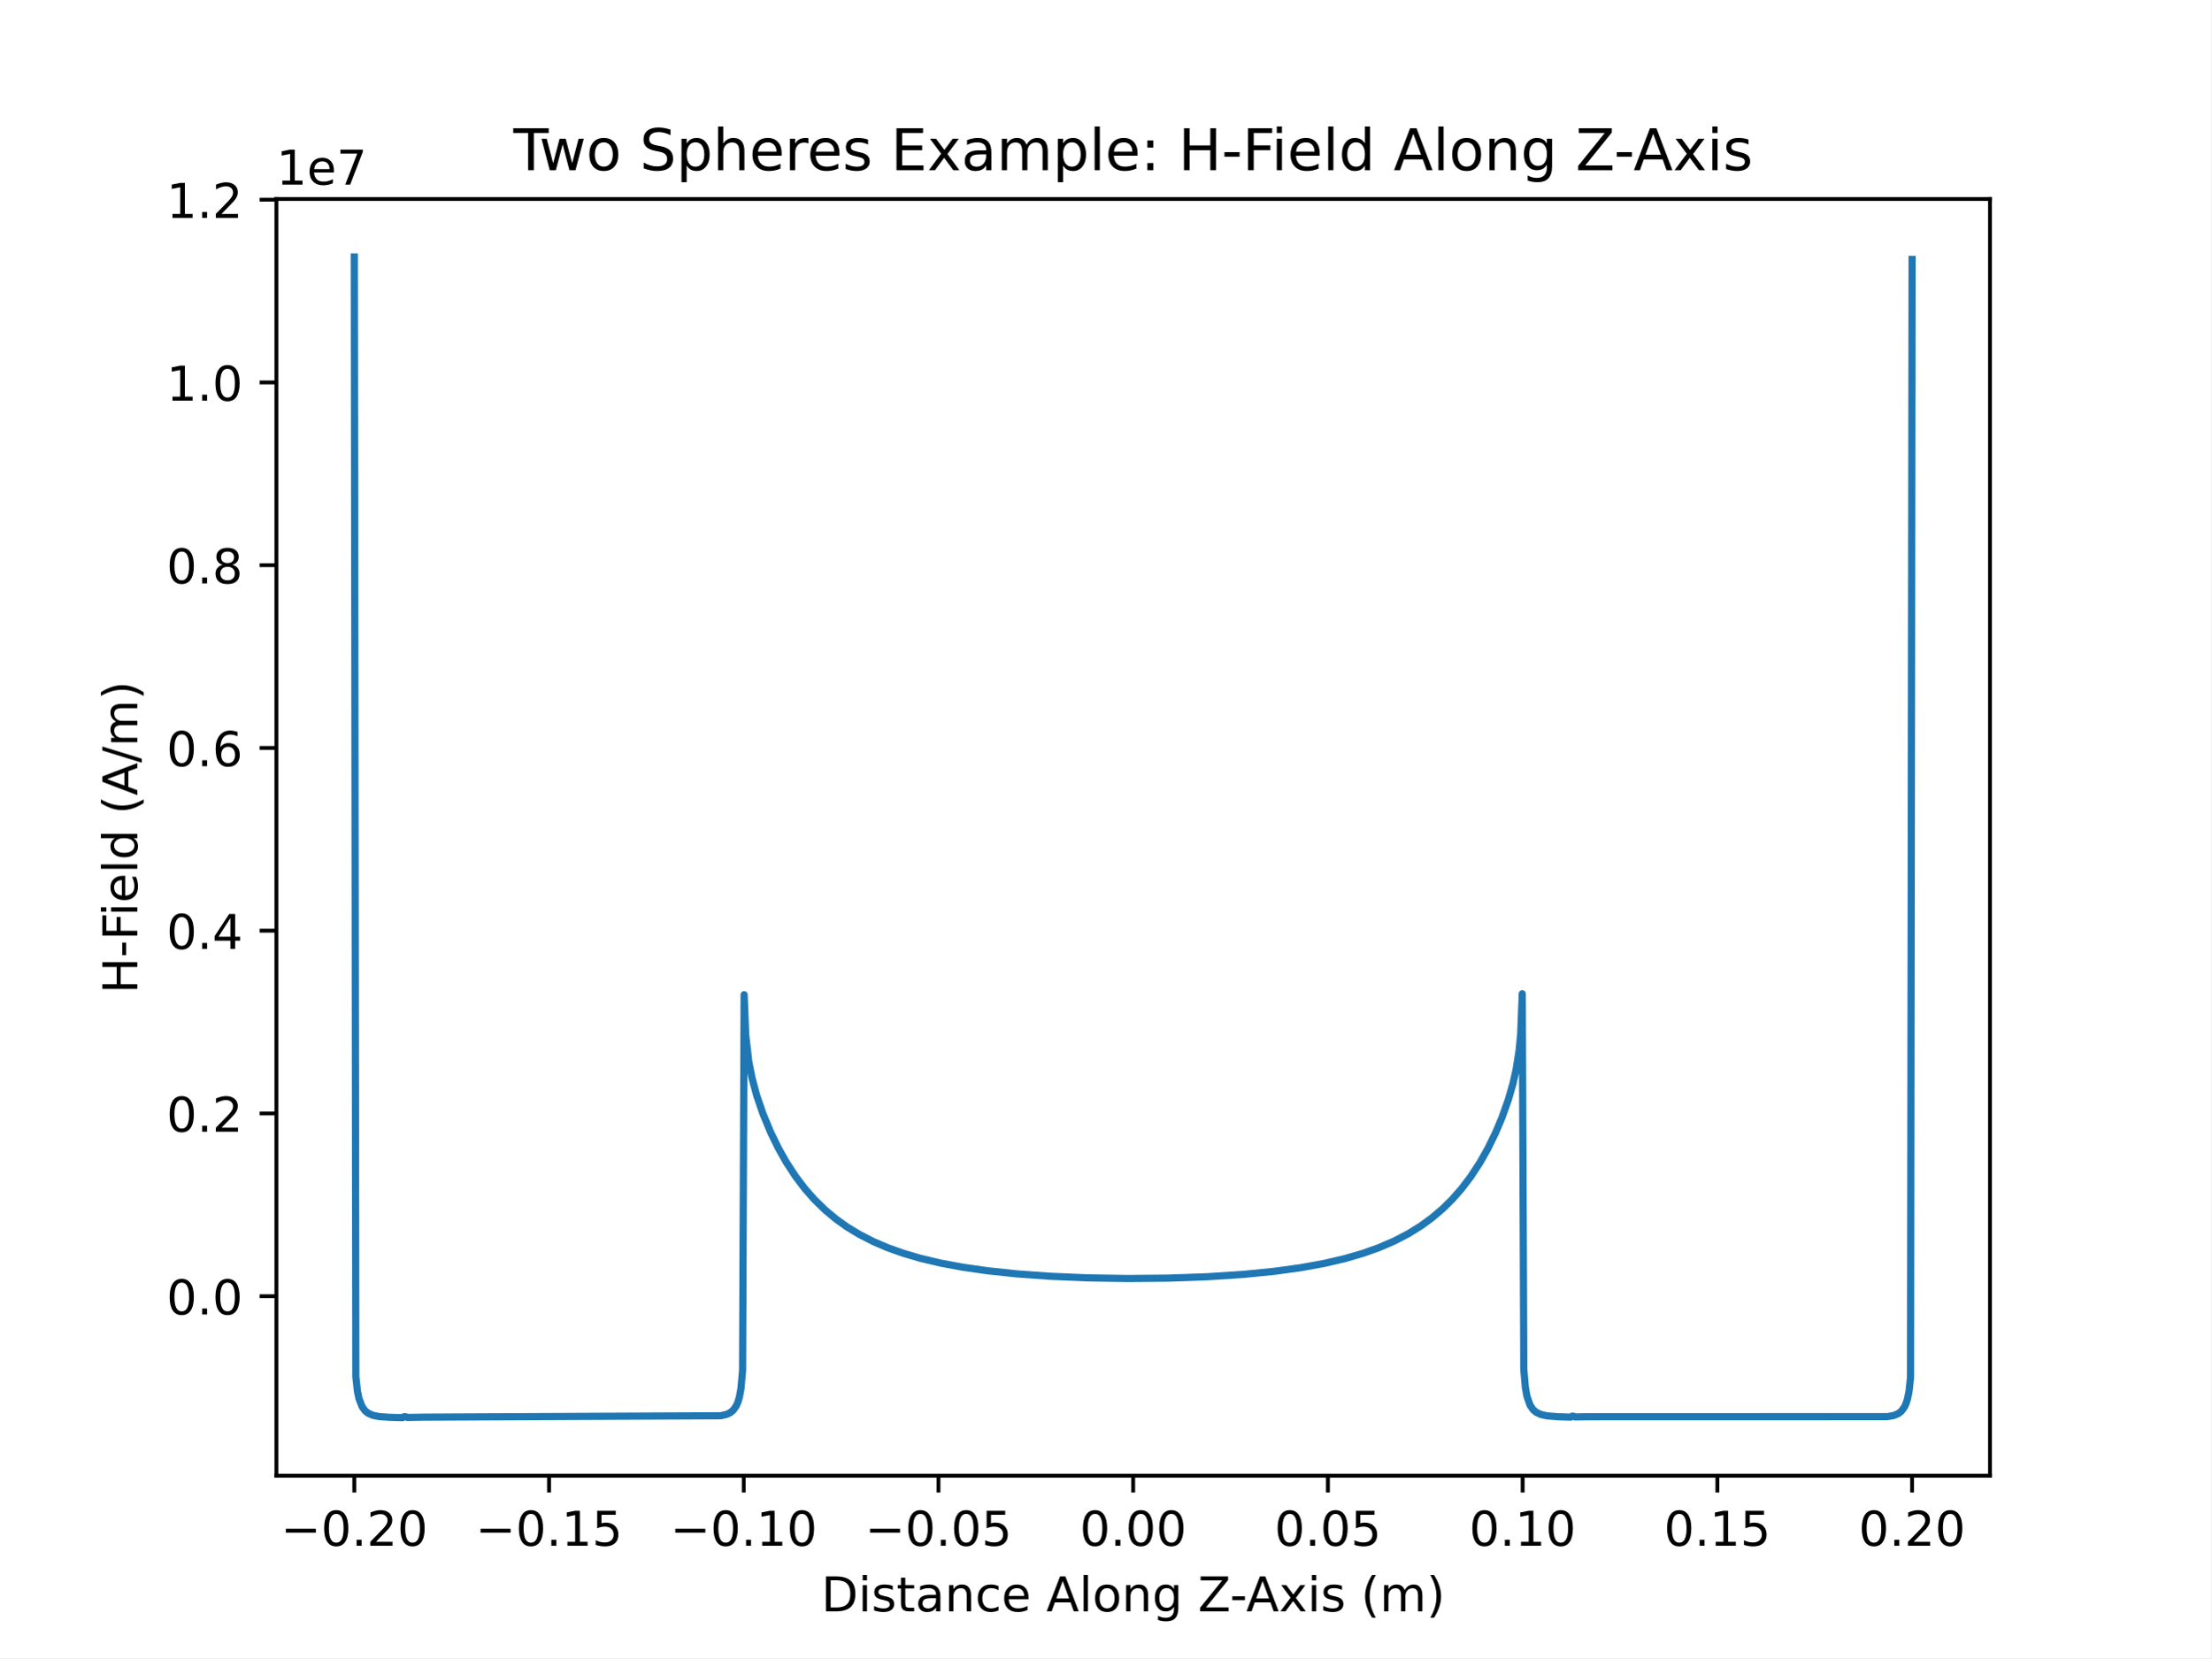
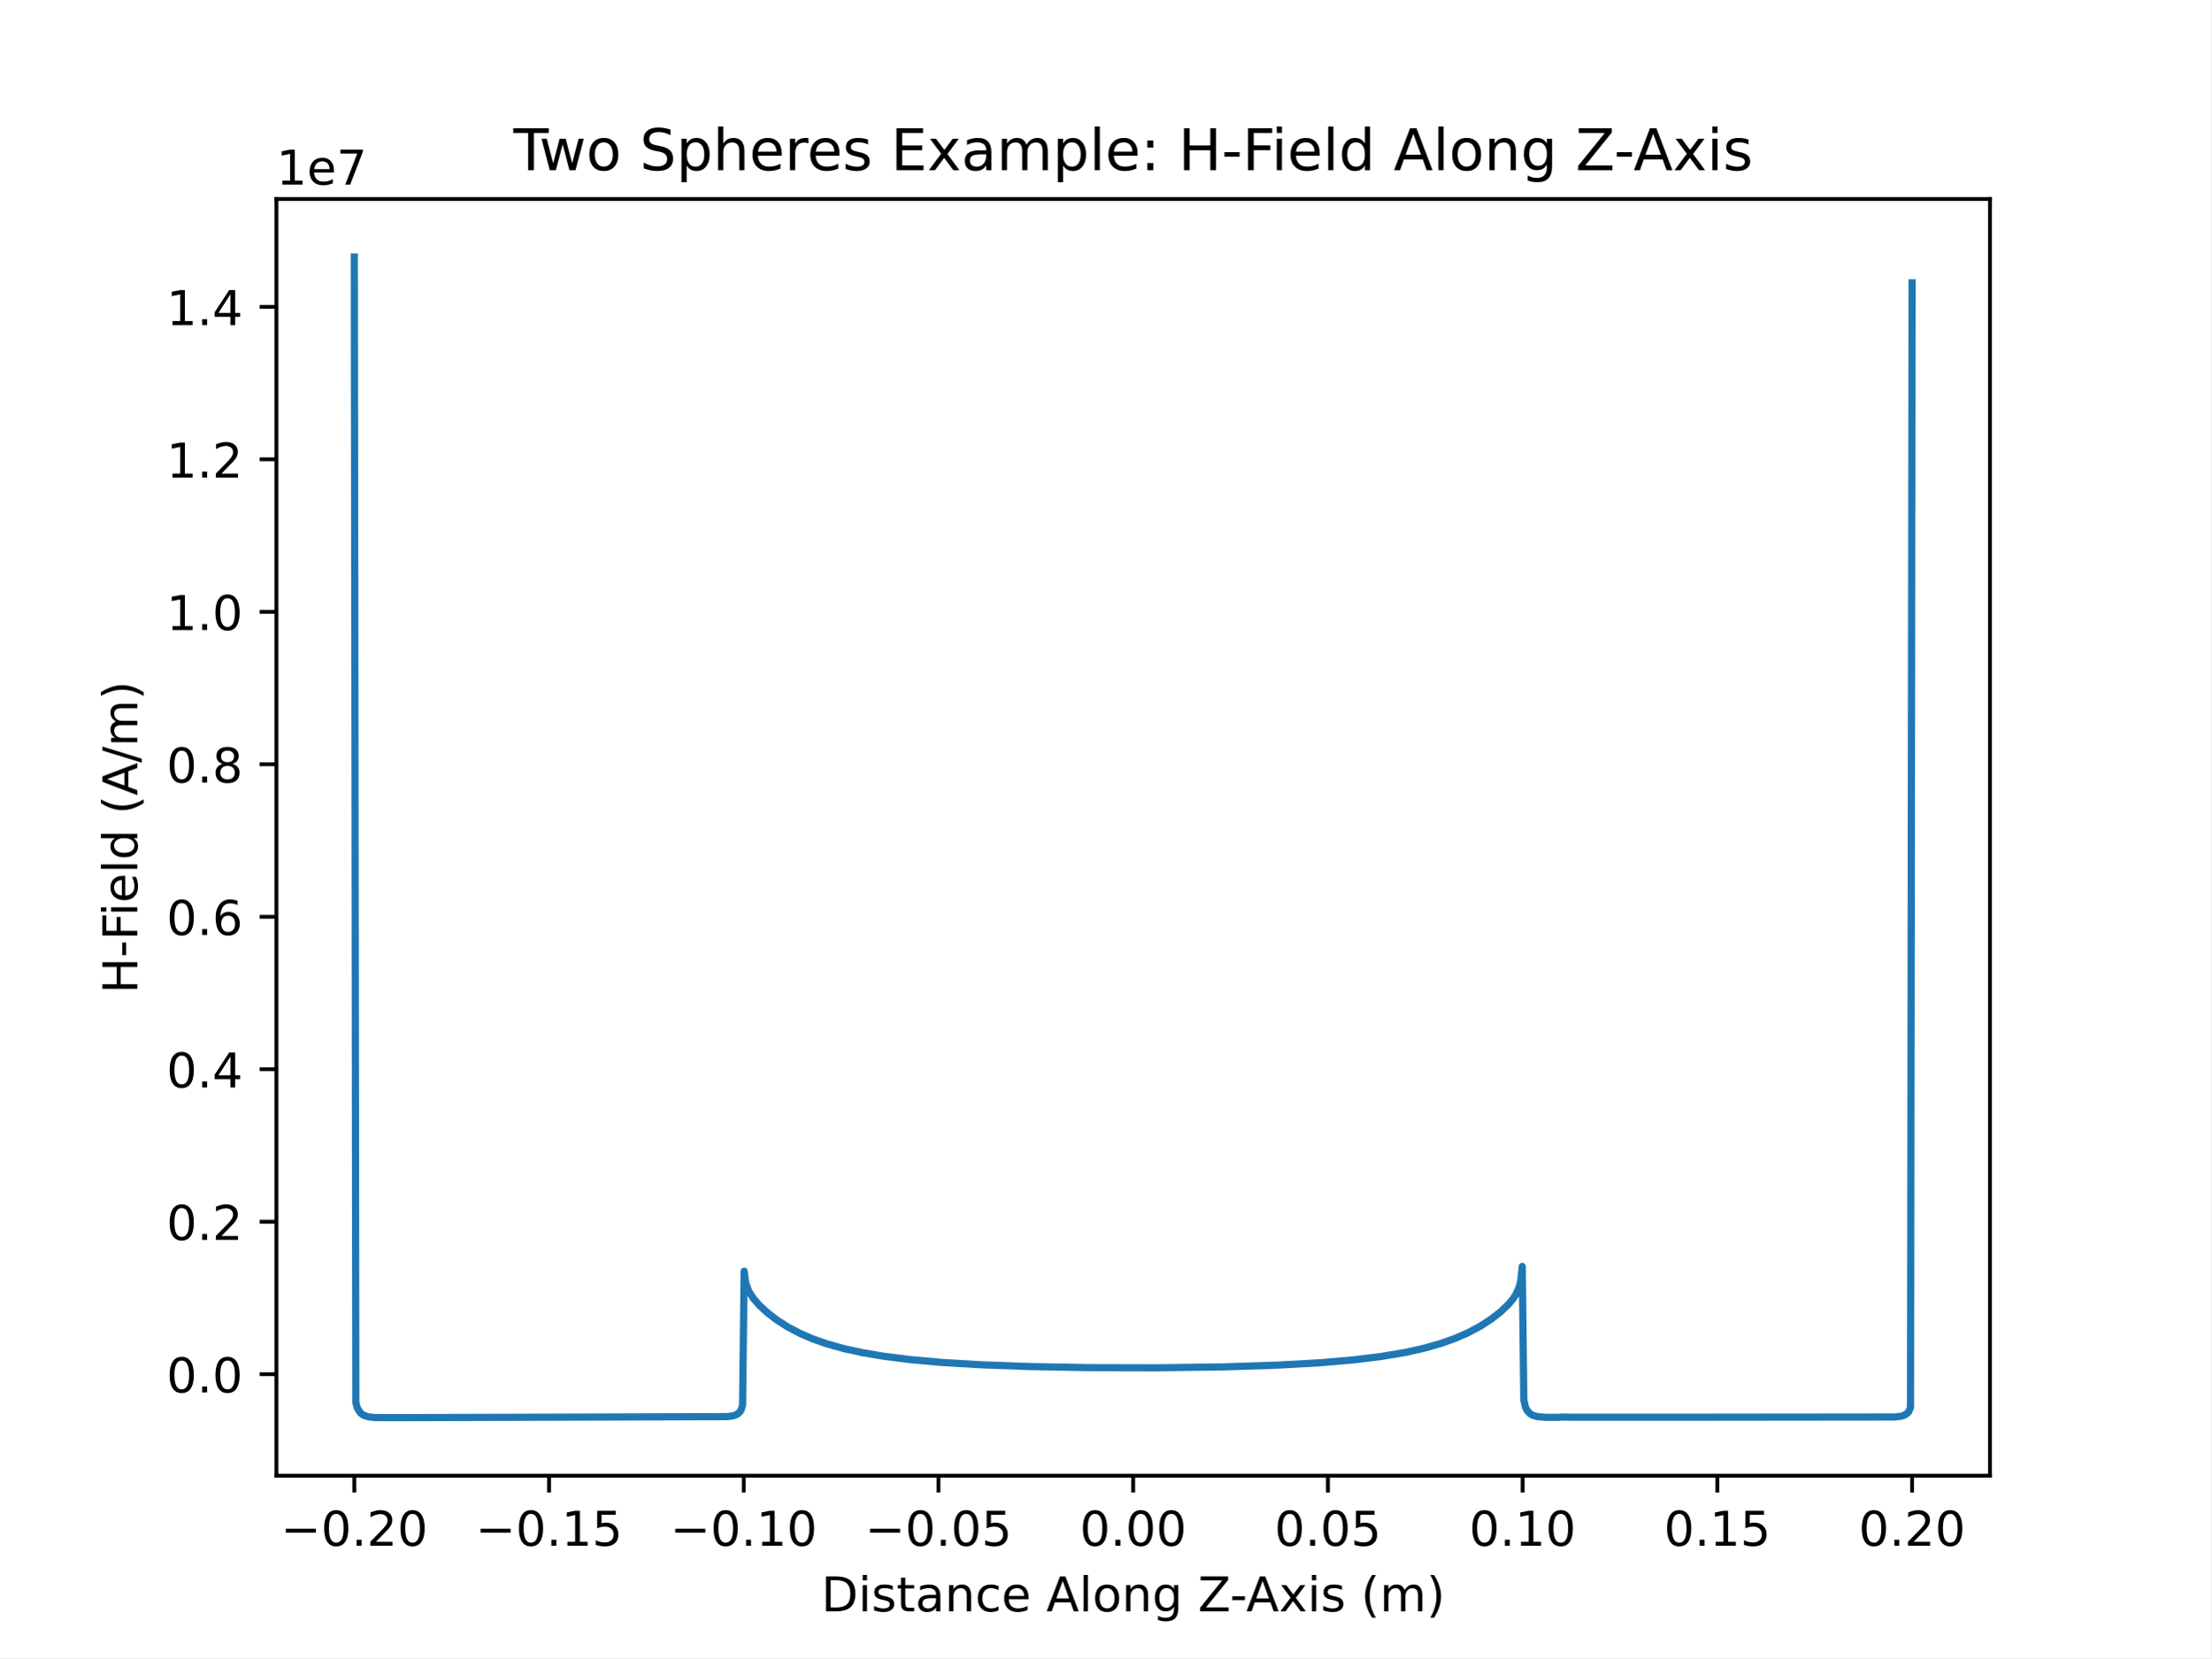
<svg xmlns="http://www.w3.org/2000/svg" xmlns:xlink="http://www.w3.org/1999/xlink" width="460.8pt" height="345.6pt" viewBox="0 0 460.8 345.6" version="1.1">
  <defs>
    <style type="text/css">*{stroke-linejoin: round; stroke-linecap: butt}</style>
  </defs>
  <g id="figure_1">
    <g id="patch_1">
      <path d="M 0 345.6  L 460.8 345.6  L 460.8 0  L 0 0  z " style="fill: #ffffff" />
    </g>
    <g id="axes_1">
      <g id="patch_2">
        <path d="M 57.6 307.584  L 414.72 307.584  L 414.72 41.472  L 57.6 41.472  z " style="fill: #ffffff" />
      </g>
      <g id="matplotlib.axis_1">
        <g id="xtick_1">
          <g id="line2d_1">
            <defs>
-               <path id="m5156e89438" d="M 0 0  L 0 3.5  " style="stroke: #000000; stroke-width: 0.8" />
+               <path id="mb64a66b5c0" d="M 0 0  L 0 3.5  " style="stroke: #000000; stroke-width: 0.8" />
            </defs>
            <g>
-               <use xlink:href="#m5156e89438" x="73.833" y="307.584" style="stroke: #000000; stroke-width: 0.8" />
+               <use xlink:href="#mb64a66b5c0" x="73.833" y="307.584" style="stroke: #000000; stroke-width: 0.8" />
            </g>
          </g>
          <g id="text_1">
            <g transform="translate(58.51007 322.1824) scale(0.1 -0.1)">
              <defs>
                <path id="DejaVuSans-2212" d="M 678 2272  L 4684 2272  L 4684 1741  L 678 1741  L 678 2272  z " transform="scale(0.015625)" />
                <path id="DejaVuSans-30" d="M 2034 4250  Q 1547 4250 1301 3770  Q 1056 3291 1056 2328  Q 1056 1369 1301 889  Q 1547 409 2034 409  Q 2525 409 2770 889  Q 3016 1369 3016 2328  Q 3016 3291 2770 3770  Q 2525 4250 2034 4250  z M 2034 4750  Q 2819 4750 3233 4129  Q 3647 3509 3647 2328  Q 3647 1150 3233 529  Q 2819 -91 2034 -91  Q 1250 -91 836 529  Q 422 1150 422 2328  Q 422 3509 836 4129  Q 1250 4750 2034 4750  z " transform="scale(0.015625)" />
                <path id="DejaVuSans-2e" d="M 684 794  L 1344 794  L 1344 0  L 684 0  L 684 794  z " transform="scale(0.015625)" />
                <path id="DejaVuSans-32" d="M 1228 531  L 3431 531  L 3431 0  L 469 0  L 469 531  Q 828 903 1448 1529  Q 2069 2156 2228 2338  Q 2531 2678 2651 2914  Q 2772 3150 2772 3378  Q 2772 3750 2511 3984  Q 2250 4219 1831 4219  Q 1534 4219 1204 4116  Q 875 4013 500 3803  L 500 4441  Q 881 4594 1212 4672  Q 1544 4750 1819 4750  Q 2544 4750 2975 4387  Q 3406 4025 3406 3419  Q 3406 3131 3298 2873  Q 3191 2616 2906 2266  Q 2828 2175 2409 1742  Q 1991 1309 1228 531  z " transform="scale(0.015625)" />
              </defs>
              <use xlink:href="#DejaVuSans-2212" />
              <use xlink:href="#DejaVuSans-30" transform="translate(83.78906 0)" />
              <use xlink:href="#DejaVuSans-2e" transform="translate(147.4121 0)" />
              <use xlink:href="#DejaVuSans-32" transform="translate(179.1992 0)" />
              <use xlink:href="#DejaVuSans-30" transform="translate(242.8223 0)" />
            </g>
          </g>
        </g>
        <g id="xtick_2">
          <g id="line2d_2">
            <g>
-               <use xlink:href="#m5156e89438" x="114.415" y="307.584" style="stroke: #000000; stroke-width: 0.8" />
+               <use xlink:href="#mb64a66b5c0" x="114.415" y="307.584" style="stroke: #000000; stroke-width: 0.8" />
            </g>
          </g>
          <g id="text_2">
            <g transform="translate(99.09189 322.1824) scale(0.1 -0.1)">
              <defs>
                <path id="DejaVuSans-31" d="M 794 531  L 1825 531  L 1825 4091  L 703 3866  L 703 4441  L 1819 4666  L 2450 4666  L 2450 531  L 3481 531  L 3481 0  L 794 0  L 794 531  z " transform="scale(0.015625)" />
                <path id="DejaVuSans-35" d="M 691 4666  L 3169 4666  L 3169 4134  L 1269 4134  L 1269 2991  Q 1406 3038 1543 3061  Q 1681 3084 1819 3084  Q 2600 3084 3056 2656  Q 3513 2228 3513 1497  Q 3513 744 3044 326  Q 2575 -91 1722 -91  Q 1428 -91 1123 -41  Q 819 9 494 109  L 494 744  Q 775 591 1075 516  Q 1375 441 1709 441  Q 2250 441 2565 725  Q 2881 1009 2881 1497  Q 2881 1984 2565 2268  Q 2250 2553 1709 2553  Q 1456 2553 1204 2497  Q 953 2441 691 2322  L 691 4666  z " transform="scale(0.015625)" />
              </defs>
              <use xlink:href="#DejaVuSans-2212" />
              <use xlink:href="#DejaVuSans-30" transform="translate(83.78906 0)" />
              <use xlink:href="#DejaVuSans-2e" transform="translate(147.4121 0)" />
              <use xlink:href="#DejaVuSans-31" transform="translate(179.1992 0)" />
              <use xlink:href="#DejaVuSans-35" transform="translate(242.8223 0)" />
            </g>
          </g>
        </g>
        <g id="xtick_3">
          <g id="line2d_3">
            <g>
-               <use xlink:href="#m5156e89438" x="154.996" y="307.584" style="stroke: #000000; stroke-width: 0.8" />
+               <use xlink:href="#mb64a66b5c0" x="154.996" y="307.584" style="stroke: #000000; stroke-width: 0.8" />
            </g>
          </g>
          <g id="text_3">
            <g transform="translate(139.6737 322.1824) scale(0.1 -0.1)">
              <use xlink:href="#DejaVuSans-2212" />
              <use xlink:href="#DejaVuSans-30" transform="translate(83.78906 0)" />
              <use xlink:href="#DejaVuSans-2e" transform="translate(147.4121 0)" />
              <use xlink:href="#DejaVuSans-31" transform="translate(179.1992 0)" />
              <use xlink:href="#DejaVuSans-30" transform="translate(242.8223 0)" />
            </g>
          </g>
        </g>
        <g id="xtick_4">
          <g id="line2d_4">
            <g>
-               <use xlink:href="#m5156e89438" x="195.578" y="307.584" style="stroke: #000000; stroke-width: 0.8" />
+               <use xlink:href="#mb64a66b5c0" x="195.578" y="307.584" style="stroke: #000000; stroke-width: 0.8" />
            </g>
          </g>
          <g id="text_4">
            <g transform="translate(180.2555 322.1824) scale(0.1 -0.1)">
              <use xlink:href="#DejaVuSans-2212" />
              <use xlink:href="#DejaVuSans-30" transform="translate(83.78906 0)" />
              <use xlink:href="#DejaVuSans-2e" transform="translate(147.4121 0)" />
              <use xlink:href="#DejaVuSans-30" transform="translate(179.1992 0)" />
              <use xlink:href="#DejaVuSans-35" transform="translate(242.8223 0)" />
            </g>
          </g>
        </g>
        <g id="xtick_5">
          <g id="line2d_5">
            <g>
-               <use xlink:href="#m5156e89438" x="236.16" y="307.584" style="stroke: #000000; stroke-width: 0.8" />
+               <use xlink:href="#mb64a66b5c0" x="236.16" y="307.584" style="stroke: #000000; stroke-width: 0.8" />
            </g>
          </g>
          <g id="text_5">
            <g transform="translate(225.0272 322.1824) scale(0.1 -0.1)">
              <use xlink:href="#DejaVuSans-30" />
              <use xlink:href="#DejaVuSans-2e" transform="translate(63.62305 0)" />
              <use xlink:href="#DejaVuSans-30" transform="translate(95.41016 0)" />
              <use xlink:href="#DejaVuSans-30" transform="translate(159.0332 0)" />
            </g>
          </g>
        </g>
        <g id="xtick_6">
          <g id="line2d_6">
            <g>
-               <use xlink:href="#m5156e89438" x="276.742" y="307.584" style="stroke: #000000; stroke-width: 0.8" />
+               <use xlink:href="#mb64a66b5c0" x="276.742" y="307.584" style="stroke: #000000; stroke-width: 0.8" />
            </g>
          </g>
          <g id="text_6">
            <g transform="translate(265.609 322.1824) scale(0.1 -0.1)">
              <use xlink:href="#DejaVuSans-30" />
              <use xlink:href="#DejaVuSans-2e" transform="translate(63.62305 0)" />
              <use xlink:href="#DejaVuSans-30" transform="translate(95.41016 0)" />
              <use xlink:href="#DejaVuSans-35" transform="translate(159.0332 0)" />
            </g>
          </g>
        </g>
        <g id="xtick_7">
          <g id="line2d_7">
            <g>
-               <use xlink:href="#m5156e89438" x="317.324" y="307.584" style="stroke: #000000; stroke-width: 0.8" />
+               <use xlink:href="#mb64a66b5c0" x="317.324" y="307.584" style="stroke: #000000; stroke-width: 0.8" />
            </g>
          </g>
          <g id="text_7">
            <g transform="translate(306.1908 322.1824) scale(0.1 -0.1)">
              <use xlink:href="#DejaVuSans-30" />
              <use xlink:href="#DejaVuSans-2e" transform="translate(63.62305 0)" />
              <use xlink:href="#DejaVuSans-31" transform="translate(95.41016 0)" />
              <use xlink:href="#DejaVuSans-30" transform="translate(159.0332 0)" />
            </g>
          </g>
        </g>
        <g id="xtick_8">
          <g id="line2d_8">
            <g>
-               <use xlink:href="#m5156e89438" x="357.905" y="307.584" style="stroke: #000000; stroke-width: 0.8" />
+               <use xlink:href="#mb64a66b5c0" x="357.905" y="307.584" style="stroke: #000000; stroke-width: 0.8" />
            </g>
          </g>
          <g id="text_8">
            <g transform="translate(346.7726 322.1824) scale(0.1 -0.1)">
              <use xlink:href="#DejaVuSans-30" />
              <use xlink:href="#DejaVuSans-2e" transform="translate(63.62305 0)" />
              <use xlink:href="#DejaVuSans-31" transform="translate(95.41016 0)" />
              <use xlink:href="#DejaVuSans-35" transform="translate(159.0332 0)" />
            </g>
          </g>
        </g>
        <g id="xtick_9">
          <g id="line2d_9">
            <g>
-               <use xlink:href="#m5156e89438" x="398.487" y="307.584" style="stroke: #000000; stroke-width: 0.8" />
+               <use xlink:href="#mb64a66b5c0" x="398.487" y="307.584" style="stroke: #000000; stroke-width: 0.8" />
            </g>
          </g>
          <g id="text_9">
            <g transform="translate(387.3545 322.1824) scale(0.1 -0.1)">
              <use xlink:href="#DejaVuSans-30" />
              <use xlink:href="#DejaVuSans-2e" transform="translate(63.62305 0)" />
              <use xlink:href="#DejaVuSans-32" transform="translate(95.41016 0)" />
              <use xlink:href="#DejaVuSans-30" transform="translate(159.0332 0)" />
            </g>
          </g>
        </g>
        <g id="text_10">
          <g transform="translate(171.1444 335.8606) scale(0.1 -0.1)">
            <defs>
              <path id="DejaVuSans-44" d="M 1259 4147  L 1259 519  L 2022 519  Q 2988 519 3436 956  Q 3884 1394 3884 2338  Q 3884 3275 3436 3711  Q 2988 4147 2022 4147  L 1259 4147  z M 628 4666  L 1925 4666  Q 3281 4666 3915 4102  Q 4550 3538 4550 2338  Q 4550 1131 3912 565  Q 3275 0 1925 0  L 628 0  L 628 4666  z " transform="scale(0.015625)" />
              <path id="DejaVuSans-69" d="M 603 3500  L 1178 3500  L 1178 0  L 603 0  L 603 3500  z M 603 4863  L 1178 4863  L 1178 4134  L 603 4134  L 603 4863  z " transform="scale(0.015625)" />
              <path id="DejaVuSans-73" d="M 2834 3397  L 2834 2853  Q 2591 2978 2328 3040  Q 2066 3103 1784 3103  Q 1356 3103 1142 2972  Q 928 2841 928 2578  Q 928 2378 1081 2264  Q 1234 2150 1697 2047  L 1894 2003  Q 2506 1872 2764 1633  Q 3022 1394 3022 966  Q 3022 478 2636 193  Q 2250 -91 1575 -91  Q 1294 -91 989 -36  Q 684 19 347 128  L 347 722  Q 666 556 975 473  Q 1284 391 1588 391  Q 1994 391 2212 530  Q 2431 669 2431 922  Q 2431 1156 2273 1281  Q 2116 1406 1581 1522  L 1381 1569  Q 847 1681 609 1914  Q 372 2147 372 2553  Q 372 3047 722 3315  Q 1072 3584 1716 3584  Q 2034 3584 2315 3537  Q 2597 3491 2834 3397  z " transform="scale(0.015625)" />
              <path id="DejaVuSans-74" d="M 1172 4494  L 1172 3500  L 2356 3500  L 2356 3053  L 1172 3053  L 1172 1153  Q 1172 725 1289 603  Q 1406 481 1766 481  L 2356 481  L 2356 0  L 1766 0  Q 1100 0 847 248  Q 594 497 594 1153  L 594 3053  L 172 3053  L 172 3500  L 594 3500  L 594 4494  L 1172 4494  z " transform="scale(0.015625)" />
              <path id="DejaVuSans-61" d="M 2194 1759  Q 1497 1759 1228 1600  Q 959 1441 959 1056  Q 959 750 1161 570  Q 1363 391 1709 391  Q 2188 391 2477 730  Q 2766 1069 2766 1631  L 2766 1759  L 2194 1759  z M 3341 1997  L 3341 0  L 2766 0  L 2766 531  Q 2569 213 2275 61  Q 1981 -91 1556 -91  Q 1019 -91 701 211  Q 384 513 384 1019  Q 384 1609 779 1909  Q 1175 2209 1959 2209  L 2766 2209  L 2766 2266  Q 2766 2663 2505 2880  Q 2244 3097 1772 3097  Q 1472 3097 1187 3025  Q 903 2953 641 2809  L 641 3341  Q 956 3463 1253 3523  Q 1550 3584 1831 3584  Q 2591 3584 2966 3190  Q 3341 2797 3341 1997  z " transform="scale(0.015625)" />
              <path id="DejaVuSans-6e" d="M 3513 2113  L 3513 0  L 2938 0  L 2938 2094  Q 2938 2591 2744 2837  Q 2550 3084 2163 3084  Q 1697 3084 1428 2787  Q 1159 2491 1159 1978  L 1159 0  L 581 0  L 581 3500  L 1159 3500  L 1159 2956  Q 1366 3272 1645 3428  Q 1925 3584 2291 3584  Q 2894 3584 3203 3211  Q 3513 2838 3513 2113  z " transform="scale(0.015625)" />
              <path id="DejaVuSans-63" d="M 3122 3366  L 3122 2828  Q 2878 2963 2633 3030  Q 2388 3097 2138 3097  Q 1578 3097 1268 2742  Q 959 2388 959 1747  Q 959 1106 1268 751  Q 1578 397 2138 397  Q 2388 397 2633 464  Q 2878 531 3122 666  L 3122 134  Q 2881 22 2623 -34  Q 2366 -91 2075 -91  Q 1284 -91 818 406  Q 353 903 353 1747  Q 353 2603 823 3093  Q 1294 3584 2113 3584  Q 2378 3584 2631 3529  Q 2884 3475 3122 3366  z " transform="scale(0.015625)" />
              <path id="DejaVuSans-65" d="M 3597 1894  L 3597 1613  L 953 1613  Q 991 1019 1311 708  Q 1631 397 2203 397  Q 2534 397 2845 478  Q 3156 559 3463 722  L 3463 178  Q 3153 47 2828 -22  Q 2503 -91 2169 -91  Q 1331 -91 842 396  Q 353 884 353 1716  Q 353 2575 817 3079  Q 1281 3584 2069 3584  Q 2775 3584 3186 3129  Q 3597 2675 3597 1894  z M 3022 2063  Q 3016 2534 2758 2815  Q 2500 3097 2075 3097  Q 1594 3097 1305 2825  Q 1016 2553 972 2059  L 3022 2063  z " transform="scale(0.015625)" />
              <path id="DejaVuSans-20" transform="scale(0.015625)" />
              <path id="DejaVuSans-41" d="M 2188 4044  L 1331 1722  L 3047 1722  L 2188 4044  z M 1831 4666  L 2547 4666  L 4325 0  L 3669 0  L 3244 1197  L 1141 1197  L 716 0  L 50 0  L 1831 4666  z " transform="scale(0.015625)" />
              <path id="DejaVuSans-6c" d="M 603 4863  L 1178 4863  L 1178 0  L 603 0  L 603 4863  z " transform="scale(0.015625)" />
              <path id="DejaVuSans-6f" d="M 1959 3097  Q 1497 3097 1228 2736  Q 959 2375 959 1747  Q 959 1119 1226 758  Q 1494 397 1959 397  Q 2419 397 2687 759  Q 2956 1122 2956 1747  Q 2956 2369 2687 2733  Q 2419 3097 1959 3097  z M 1959 3584  Q 2709 3584 3137 3096  Q 3566 2609 3566 1747  Q 3566 888 3137 398  Q 2709 -91 1959 -91  Q 1206 -91 779 398  Q 353 888 353 1747  Q 353 2609 779 3096  Q 1206 3584 1959 3584  z " transform="scale(0.015625)" />
              <path id="DejaVuSans-67" d="M 2906 1791  Q 2906 2416 2648 2759  Q 2391 3103 1925 3103  Q 1463 3103 1205 2759  Q 947 2416 947 1791  Q 947 1169 1205 825  Q 1463 481 1925 481  Q 2391 481 2648 825  Q 2906 1169 2906 1791  z M 3481 434  Q 3481 -459 3084 -895  Q 2688 -1331 1869 -1331  Q 1566 -1331 1297 -1286  Q 1028 -1241 775 -1147  L 775 -588  Q 1028 -725 1275 -790  Q 1522 -856 1778 -856  Q 2344 -856 2625 -561  Q 2906 -266 2906 331  L 2906 616  Q 2728 306 2450 153  Q 2172 0 1784 0  Q 1141 0 747 490  Q 353 981 353 1791  Q 353 2603 747 3093  Q 1141 3584 1784 3584  Q 2172 3584 2450 3431  Q 2728 3278 2906 2969  L 2906 3500  L 3481 3500  L 3481 434  z " transform="scale(0.015625)" />
              <path id="DejaVuSans-5a" d="M 359 4666  L 4025 4666  L 4025 4184  L 1075 531  L 4097 531  L 4097 0  L 288 0  L 288 481  L 3238 4134  L 359 4134  L 359 4666  z " transform="scale(0.015625)" />
              <path id="DejaVuSans-2d" d="M 313 2009  L 1997 2009  L 1997 1497  L 313 1497  L 313 2009  z " transform="scale(0.015625)" />
              <path id="DejaVuSans-78" d="M 3513 3500  L 2247 1797  L 3578 0  L 2900 0  L 1881 1375  L 863 0  L 184 0  L 1544 1831  L 300 3500  L 978 3500  L 1906 2253  L 2834 3500  L 3513 3500  z " transform="scale(0.015625)" />
              <path id="DejaVuSans-28" d="M 1984 4856  Q 1566 4138 1362 3434  Q 1159 2731 1159 2009  Q 1159 1288 1364 580  Q 1569 -128 1984 -844  L 1484 -844  Q 1016 -109 783 600  Q 550 1309 550 2009  Q 550 2706 781 3412  Q 1013 4119 1484 4856  L 1984 4856  z " transform="scale(0.015625)" />
              <path id="DejaVuSans-6d" d="M 3328 2828  Q 3544 3216 3844 3400  Q 4144 3584 4550 3584  Q 5097 3584 5394 3201  Q 5691 2819 5691 2113  L 5691 0  L 5113 0  L 5113 2094  Q 5113 2597 4934 2840  Q 4756 3084 4391 3084  Q 3944 3084 3684 2787  Q 3425 2491 3425 1978  L 3425 0  L 2847 0  L 2847 2094  Q 2847 2600 2669 2842  Q 2491 3084 2119 3084  Q 1678 3084 1418 2786  Q 1159 2488 1159 1978  L 1159 0  L 581 0  L 581 3500  L 1159 3500  L 1159 2956  Q 1356 3278 1631 3431  Q 1906 3584 2284 3584  Q 2666 3584 2933 3390  Q 3200 3197 3328 2828  z " transform="scale(0.015625)" />
              <path id="DejaVuSans-29" d="M 513 4856  L 1013 4856  Q 1481 4119 1714 3412  Q 1947 2706 1947 2009  Q 1947 1309 1714 600  Q 1481 -109 1013 -844  L 513 -844  Q 928 -128 1133 580  Q 1338 1288 1338 2009  Q 1338 2731 1133 3434  Q 928 4138 513 4856  z " transform="scale(0.015625)" />
            </defs>
            <use xlink:href="#DejaVuSans-44" />
            <use xlink:href="#DejaVuSans-69" transform="translate(77.00195 0)" />
            <use xlink:href="#DejaVuSans-73" transform="translate(104.7852 0)" />
            <use xlink:href="#DejaVuSans-74" transform="translate(156.8848 0)" />
            <use xlink:href="#DejaVuSans-61" transform="translate(196.0938 0)" />
            <use xlink:href="#DejaVuSans-6e" transform="translate(257.373 0)" />
            <use xlink:href="#DejaVuSans-63" transform="translate(320.752 0)" />
            <use xlink:href="#DejaVuSans-65" transform="translate(375.7324 0)" />
            <use xlink:href="#DejaVuSans-20" transform="translate(437.2559 0)" />
            <use xlink:href="#DejaVuSans-41" transform="translate(469.043 0)" />
            <use xlink:href="#DejaVuSans-6c" transform="translate(537.4512 0)" />
            <use xlink:href="#DejaVuSans-6f" transform="translate(565.2344 0)" />
            <use xlink:href="#DejaVuSans-6e" transform="translate(626.416 0)" />
            <use xlink:href="#DejaVuSans-67" transform="translate(689.7949 0)" />
            <use xlink:href="#DejaVuSans-20" transform="translate(753.2715 0)" />
            <use xlink:href="#DejaVuSans-5a" transform="translate(785.0586 0)" />
            <use xlink:href="#DejaVuSans-2d" transform="translate(851.8145 0)" />
            <use xlink:href="#DejaVuSans-41" transform="translate(885.6484 0)" />
            <use xlink:href="#DejaVuSans-78" transform="translate(954.0566 0)" />
            <use xlink:href="#DejaVuSans-69" transform="translate(1013.236 0)" />
            <use xlink:href="#DejaVuSans-73" transform="translate(1041.02 0)" />
            <use xlink:href="#DejaVuSans-20" transform="translate(1093.119 0)" />
            <use xlink:href="#DejaVuSans-28" transform="translate(1124.906 0)" />
            <use xlink:href="#DejaVuSans-6d" transform="translate(1163.92 0)" />
            <use xlink:href="#DejaVuSans-29" transform="translate(1261.332 0)" />
          </g>
        </g>
      </g>
      <g id="matplotlib.axis_2">
        <g id="ytick_1">
          <g id="line2d_10">
            <defs>
-               <path id="m5324c4a2b3" d="M 0 0  L -3.5 0  " style="stroke: #000000; stroke-width: 0.8" />
+               <path id="mbd0920ee90" d="M 0 0  L -3.5 0  " style="stroke: #000000; stroke-width: 0.8" />
            </defs>
            <g>
-               <use xlink:href="#m5324c4a2b3" x="57.6" y="270.174" style="stroke: #000000; stroke-width: 0.8" />
+               <use xlink:href="#mbd0920ee90" x="57.6" y="286.429" style="stroke: #000000; stroke-width: 0.8" />
            </g>
          </g>
          <g id="text_11">
-             <g transform="translate(34.69687 273.9737) scale(0.1 -0.1)">
+             <g transform="translate(34.69687 290.2285) scale(0.1 -0.1)">
              <use xlink:href="#DejaVuSans-30" />
              <use xlink:href="#DejaVuSans-2e" transform="translate(63.62305 0)" />
              <use xlink:href="#DejaVuSans-30" transform="translate(95.41016 0)" />
            </g>
          </g>
        </g>
        <g id="ytick_2">
          <g id="line2d_11">
            <g>
-               <use xlink:href="#m5324c4a2b3" x="57.6" y="232.081" style="stroke: #000000; stroke-width: 0.8" />
+               <use xlink:href="#mbd0920ee90" x="57.6" y="254.647" style="stroke: #000000; stroke-width: 0.8" />
            </g>
          </g>
          <g id="text_12">
-             <g transform="translate(34.69687 235.8802) scale(0.1 -0.1)">
+             <g transform="translate(34.69687 258.4461) scale(0.1 -0.1)">
              <use xlink:href="#DejaVuSans-30" />
              <use xlink:href="#DejaVuSans-2e" transform="translate(63.62305 0)" />
              <use xlink:href="#DejaVuSans-32" transform="translate(95.41016 0)" />
            </g>
          </g>
        </g>
        <g id="ytick_3">
          <g id="line2d_12">
            <g>
-               <use xlink:href="#m5324c4a2b3" x="57.6" y="193.987" style="stroke: #000000; stroke-width: 0.8" />
+               <use xlink:href="#mbd0920ee90" x="57.6" y="222.864" style="stroke: #000000; stroke-width: 0.8" />
            </g>
          </g>
          <g id="text_13">
-             <g transform="translate(34.69687 197.7866) scale(0.1 -0.1)">
+             <g transform="translate(34.69687 226.6637) scale(0.1 -0.1)">
              <defs>
                <path id="DejaVuSans-34" d="M 2419 4116  L 825 1625  L 2419 1625  L 2419 4116  z M 2253 4666  L 3047 4666  L 3047 1625  L 3713 1625  L 3713 1100  L 3047 1100  L 3047 0  L 2419 0  L 2419 1100  L 313 1100  L 313 1709  L 2253 4666  z " transform="scale(0.015625)" />
              </defs>
              <use xlink:href="#DejaVuSans-30" />
              <use xlink:href="#DejaVuSans-2e" transform="translate(63.62305 0)" />
              <use xlink:href="#DejaVuSans-34" transform="translate(95.41016 0)" />
            </g>
          </g>
        </g>
        <g id="ytick_4">
          <g id="line2d_13">
            <g>
-               <use xlink:href="#m5324c4a2b3" x="57.6" y="155.894" style="stroke: #000000; stroke-width: 0.8" />
+               <use xlink:href="#mbd0920ee90" x="57.6" y="191.082" style="stroke: #000000; stroke-width: 0.8" />
            </g>
          </g>
          <g id="text_14">
-             <g transform="translate(34.69687 159.6931) scale(0.1 -0.1)">
+             <g transform="translate(34.69687 194.8812) scale(0.1 -0.1)">
              <defs>
                <path id="DejaVuSans-36" d="M 2113 2584  Q 1688 2584 1439 2293  Q 1191 2003 1191 1497  Q 1191 994 1439 701  Q 1688 409 2113 409  Q 2538 409 2786 701  Q 3034 994 3034 1497  Q 3034 2003 2786 2293  Q 2538 2584 2113 2584  z M 3366 4563  L 3366 3988  Q 3128 4100 2886 4159  Q 2644 4219 2406 4219  Q 1781 4219 1451 3797  Q 1122 3375 1075 2522  Q 1259 2794 1537 2939  Q 1816 3084 2150 3084  Q 2853 3084 3261 2657  Q 3669 2231 3669 1497  Q 3669 778 3244 343  Q 2819 -91 2113 -91  Q 1303 -91 875 529  Q 447 1150 447 2328  Q 447 3434 972 4092  Q 1497 4750 2381 4750  Q 2619 4750 2861 4703  Q 3103 4656 3366 4563  z " transform="scale(0.015625)" />
              </defs>
              <use xlink:href="#DejaVuSans-30" />
              <use xlink:href="#DejaVuSans-2e" transform="translate(63.62305 0)" />
              <use xlink:href="#DejaVuSans-36" transform="translate(95.41016 0)" />
            </g>
          </g>
        </g>
        <g id="ytick_5">
          <g id="line2d_14">
            <g>
-               <use xlink:href="#m5324c4a2b3" x="57.6" y="117.8" style="stroke: #000000; stroke-width: 0.8" />
+               <use xlink:href="#mbd0920ee90" x="57.6" y="159.3" style="stroke: #000000; stroke-width: 0.8" />
            </g>
          </g>
          <g id="text_15">
-             <g transform="translate(34.69687 121.5995) scale(0.1 -0.1)">
+             <g transform="translate(34.69687 163.0988) scale(0.1 -0.1)">
              <defs>
                <path id="DejaVuSans-38" d="M 2034 2216  Q 1584 2216 1326 1975  Q 1069 1734 1069 1313  Q 1069 891 1326 650  Q 1584 409 2034 409  Q 2484 409 2743 651  Q 3003 894 3003 1313  Q 3003 1734 2745 1975  Q 2488 2216 2034 2216  z M 1403 2484  Q 997 2584 770 2862  Q 544 3141 544 3541  Q 544 4100 942 4425  Q 1341 4750 2034 4750  Q 2731 4750 3128 4425  Q 3525 4100 3525 3541  Q 3525 3141 3298 2862  Q 3072 2584 2669 2484  Q 3125 2378 3379 2068  Q 3634 1759 3634 1313  Q 3634 634 3220 271  Q 2806 -91 2034 -91  Q 1263 -91 848 271  Q 434 634 434 1313  Q 434 1759 690 2068  Q 947 2378 1403 2484  z M 1172 3481  Q 1172 3119 1398 2916  Q 1625 2713 2034 2713  Q 2441 2713 2670 2916  Q 2900 3119 2900 3481  Q 2900 3844 2670 4047  Q 2441 4250 2034 4250  Q 1625 4250 1398 4047  Q 1172 3844 1172 3481  z " transform="scale(0.015625)" />
              </defs>
              <use xlink:href="#DejaVuSans-30" />
              <use xlink:href="#DejaVuSans-2e" transform="translate(63.62305 0)" />
              <use xlink:href="#DejaVuSans-38" transform="translate(95.41016 0)" />
            </g>
          </g>
        </g>
        <g id="ytick_6">
          <g id="line2d_15">
            <g>
-               <use xlink:href="#m5324c4a2b3" x="57.6" y="79.707" style="stroke: #000000; stroke-width: 0.8" />
+               <use xlink:href="#mbd0920ee90" x="57.6" y="127.517" style="stroke: #000000; stroke-width: 0.8" />
            </g>
          </g>
          <g id="text_16">
-             <g transform="translate(34.69687 83.50599) scale(0.1 -0.1)">
+             <g transform="translate(34.69687 131.3164) scale(0.1 -0.1)">
              <use xlink:href="#DejaVuSans-31" />
              <use xlink:href="#DejaVuSans-2e" transform="translate(63.62305 0)" />
              <use xlink:href="#DejaVuSans-30" transform="translate(95.41016 0)" />
            </g>
          </g>
        </g>
        <g id="ytick_7">
          <g id="line2d_16">
            <g>
-               <use xlink:href="#m5324c4a2b3" x="57.6" y="41.613" style="stroke: #000000; stroke-width: 0.8" />
+               <use xlink:href="#mbd0920ee90" x="57.6" y="95.735" style="stroke: #000000; stroke-width: 0.8" />
            </g>
          </g>
          <g id="text_17">
-             <g transform="translate(34.69687 45.41245) scale(0.1 -0.1)">
+             <g transform="translate(34.69687 99.534) scale(0.1 -0.1)">
              <use xlink:href="#DejaVuSans-31" />
              <use xlink:href="#DejaVuSans-2e" transform="translate(63.62305 0)" />
              <use xlink:href="#DejaVuSans-32" transform="translate(95.41016 0)" />
            </g>
          </g>
        </g>
-         <g id="text_18">
+         <g id="ytick_8">
+           <g id="line2d_17">
+             <g>
+               <use xlink:href="#mbd0920ee90" x="57.6" y="63.952" style="stroke: #000000; stroke-width: 0.8" />
+             </g>
+           </g>
+           <g id="text_18">
+             <g transform="translate(34.69687 67.75158) scale(0.1 -0.1)">
+               <use xlink:href="#DejaVuSans-31" />
+               <use xlink:href="#DejaVuSans-2e" transform="translate(63.62305 0)" />
+               <use xlink:href="#DejaVuSans-34" transform="translate(95.41016 0)" />
+             </g>
+           </g>
+         </g>
+         <g id="text_19">
          <g transform="translate(28.61719 207.0999) rotate(-90) scale(0.1 -0.1)">
            <defs>
              <path id="DejaVuSans-48" d="M 628 4666  L 1259 4666  L 1259 2753  L 3553 2753  L 3553 4666  L 4184 4666  L 4184 0  L 3553 0  L 3553 2222  L 1259 2222  L 1259 0  L 628 0  L 628 4666  z " transform="scale(0.015625)" />
              <path id="DejaVuSans-46" d="M 628 4666  L 3309 4666  L 3309 4134  L 1259 4134  L 1259 2759  L 3109 2759  L 3109 2228  L 1259 2228  L 1259 0  L 628 0  L 628 4666  z " transform="scale(0.015625)" />
              <path id="DejaVuSans-64" d="M 2906 2969  L 2906 4863  L 3481 4863  L 3481 0  L 2906 0  L 2906 525  Q 2725 213 2448 61  Q 2172 -91 1784 -91  Q 1150 -91 751 415  Q 353 922 353 1747  Q 353 2572 751 3078  Q 1150 3584 1784 3584  Q 2172 3584 2448 3432  Q 2725 3281 2906 2969  z M 947 1747  Q 947 1113 1208 752  Q 1469 391 1925 391  Q 2381 391 2643 752  Q 2906 1113 2906 1747  Q 2906 2381 2643 2742  Q 2381 3103 1925 3103  Q 1469 3103 1208 2742  Q 947 2381 947 1747  z " transform="scale(0.015625)" />
              <path id="DejaVuSans-2f" d="M 1625 4666  L 2156 4666  L 531 -594  L 0 -594  L 1625 4666  z " transform="scale(0.015625)" />
            </defs>
            <use xlink:href="#DejaVuSans-48" />
            <use xlink:href="#DejaVuSans-2d" transform="translate(75.19531 0)" />
            <use xlink:href="#DejaVuSans-46" transform="translate(111.2793 0)" />
            <use xlink:href="#DejaVuSans-69" transform="translate(161.5488 0)" />
            <use xlink:href="#DejaVuSans-65" transform="translate(189.332 0)" />
            <use xlink:href="#DejaVuSans-6c" transform="translate(250.8555 0)" />
            <use xlink:href="#DejaVuSans-64" transform="translate(278.6387 0)" />
            <use xlink:href="#DejaVuSans-20" transform="translate(342.1152 0)" />
            <use xlink:href="#DejaVuSans-28" transform="translate(373.9023 0)" />
            <use xlink:href="#DejaVuSans-41" transform="translate(412.916 0)" />
            <use xlink:href="#DejaVuSans-2f" transform="translate(481.3242 0)" />
            <use xlink:href="#DejaVuSans-6d" transform="translate(515.0156 0)" />
            <use xlink:href="#DejaVuSans-29" transform="translate(612.4277 0)" />
          </g>
        </g>
-         <g id="text_19">
+         <g id="text_20">
          <g transform="translate(57.6 38.472) scale(0.1 -0.1)">
            <defs>
              <path id="DejaVuSans-37" d="M 525 4666  L 3525 4666  L 3525 4397  L 1831 0  L 1172 0  L 2766 4134  L 525 4134  L 525 4666  z " transform="scale(0.015625)" />
            </defs>
            <use xlink:href="#DejaVuSans-31" />
            <use xlink:href="#DejaVuSans-65" transform="translate(63.62305 0)" />
            <use xlink:href="#DejaVuSans-37" transform="translate(125.1465 0)" />
          </g>
        </g>
      </g>
-       <g id="line2d_17">
-         <path d="M 73.833 53.568  L 74.158 286.947  L 74.483 289.93  L 74.808 291.502  L 75.458 293.194  L 76.108 294.073  L 76.758 294.582  L 77.732 295.002  L 79.032 295.26  L 81.307 295.417  L 83.907 295.488  L 84.232 295.277  L 84.557 295.287  L 84.882 295.441  L 88.457 295.381  L 99.831 295.322  L 150.203 295.086  L 151.503 294.776  L 152.153 294.46  L 152.803 293.929  L 153.453 292.992  L 153.778 292.242  L 154.103 291.138  L 154.428 289.345  L 154.753 285.616  L 155.078 207.336  L 155.403 215.709  L 156.053 221.333  L 156.703 224.631  L 157.677 228.271  L 158.977 232.086  L 160.602 236.009  L 162.227 239.338  L 163.852 242.222  L 165.802 245.213  L 167.752 247.78  L 169.702 249.997  L 171.977 252.217  L 174.251 254.109  L 176.526 255.732  L 179.126 257.313  L 182.051 258.808  L 184.976 260.058  L 188.226 261.217  L 191.8 262.267  L 196.025 263.267  L 200.575 264.117  L 205.774 264.865  L 211.949 265.517  L 218.774 266.011  L 226.573 266.347  L 235.023 266.484  L 243.472 266.405  L 251.597 266.115  L 259.071 265.628  L 265.571 264.984  L 271.095 264.222  L 275.97 263.336  L 280.195 262.354  L 284.094 261.219  L 287.344 260.061  L 290.594 258.658  L 293.519 257.134  L 296.119 255.521  L 298.394 253.866  L 300.668 251.933  L 302.618 250.013  L 304.568 247.799  L 306.518 245.236  L 308.468 242.248  L 310.093 239.363  L 311.718 236.028  L 313.018 232.935  L 314.318 229.283  L 315.293 225.908  L 315.942 223.041  L 316.592 218.945  L 316.917 215.566  L 317.242 207.128  L 317.567 285.436  L 317.892 289.193  L 318.217 291  L 318.867 292.874  L 319.517 293.828  L 320.167 294.378  L 321.142 294.831  L 322.442 295.112  L 324.717 295.291  L 327.317 295.378  L 327.642 295.171  L 327.967 295.183  L 328.292 295.338  L 330.892 295.288  L 346.166 295.277  L 393.288 295.273  L 394.588 295.053  L 395.562 294.662  L 396.212 294.172  L 396.862 293.31  L 397.187 292.626  L 397.512 291.636  L 397.837 290.077  L 398.162 287.116  L 398.487 54.063  L 398.487 54.063  " clip-path="url(#p561ebbb0b4)" style="fill: none; stroke: #1f77b4; stroke-width: 1.5; stroke-linecap: square" />
+       <g id="line2d_18">
+         <path d="M 73.833 53.568  L 74.158 292.367  L 74.483 293.518  L 75.133 294.525  L 75.783 294.989  L 76.758 295.308  L 78.057 295.452  L 80.982 295.484  L 111.205 295.397  L 151.503 295.269  L 152.803 295.092  L 153.453 294.871  L 154.103 294.396  L 154.428 293.912  L 154.753 292.867  L 155.078 264.955  L 155.403 267.434  L 156.053 269.165  L 157.027 270.665  L 158.327 272.136  L 159.952 273.63  L 161.902 275.128  L 164.177 276.584  L 166.777 277.949  L 169.377 279.067  L 172.302 280.094  L 175.876 281.095  L 179.776 281.947  L 184.326 282.711  L 189.85 283.4  L 196.35 283.979  L 204.474 284.467  L 214.549 284.837  L 226.898 285.061  L 241.197 285.094  L 254.846 284.91  L 266.221 284.542  L 274.995 284.05  L 282.145 283.435  L 287.994 282.713  L 292.869 281.888  L 296.769 281.02  L 300.343 280.001  L 303.268 278.956  L 305.868 277.821  L 308.468 276.438  L 310.743 274.967  L 312.693 273.451  L 314.318 271.912  L 315.293 270.755  L 315.942 269.764  L 316.592 268.316  L 316.917 267.092  L 317.242 263.971  L 317.567 291.784  L 317.892 293.225  L 318.217 293.928  L 318.867 294.662  L 319.517 295.026  L 320.492 295.281  L 322.117 295.409  L 324.717 295.424  L 325.367 295.352  L 327.642 295.394  L 352.015 295.39  L 394.912 295.343  L 396.212 295.182  L 396.862 294.982  L 397.512 294.557  L 397.837 294.139  L 398.162 293.316  L 398.487 58.938  L 398.487 58.938  " clip-path="url(#p35a36824c7)" style="fill: none; stroke: #1f77b4; stroke-width: 1.5; stroke-linecap: square" />
      </g>
      <g id="patch_3">
        <path d="M 57.6 307.584  L 57.6 41.472  " style="fill: none; stroke: #000000; stroke-width: 0.8; stroke-linejoin: miter; stroke-linecap: square" />
      </g>
      <g id="patch_4">
        <path d="M 414.72 307.584  L 414.72 41.472  " style="fill: none; stroke: #000000; stroke-width: 0.8; stroke-linejoin: miter; stroke-linecap: square" />
      </g>
      <g id="patch_5">
        <path d="M 57.6 307.584  L 414.72 307.584  " style="fill: none; stroke: #000000; stroke-width: 0.8; stroke-linejoin: miter; stroke-linecap: square" />
      </g>
      <g id="patch_6">
        <path d="M 57.6 41.472  L 414.72 41.472  " style="fill: none; stroke: #000000; stroke-width: 0.8; stroke-linejoin: miter; stroke-linecap: square" />
      </g>
-       <g id="text_20">
+       <g id="text_21">
        <g transform="translate(106.9941 35.472) scale(0.12 -0.12)">
          <defs>
            <path id="DejaVuSans-54" d="M -19 4666  L 3928 4666  L 3928 4134  L 2272 4134  L 2272 0  L 1638 0  L 1638 4134  L -19 4134  L -19 4666  z " transform="scale(0.015625)" />
            <path id="DejaVuSans-77" d="M 269 3500  L 844 3500  L 1563 769  L 2278 3500  L 2956 3500  L 3675 769  L 4391 3500  L 4966 3500  L 4050 0  L 3372 0  L 2619 2869  L 1863 0  L 1184 0  L 269 3500  z " transform="scale(0.015625)" />
            <path id="DejaVuSans-53" d="M 3425 4513  L 3425 3897  Q 3066 4069 2747 4153  Q 2428 4238 2131 4238  Q 1616 4238 1336 4038  Q 1056 3838 1056 3469  Q 1056 3159 1242 3001  Q 1428 2844 1947 2747  L 2328 2669  Q 3034 2534 3370 2195  Q 3706 1856 3706 1288  Q 3706 609 3251 259  Q 2797 -91 1919 -91  Q 1588 -91 1214 -16  Q 841 59 441 206  L 441 856  Q 825 641 1194 531  Q 1563 422 1919 422  Q 2459 422 2753 634  Q 3047 847 3047 1241  Q 3047 1584 2836 1778  Q 2625 1972 2144 2069  L 1759 2144  Q 1053 2284 737 2584  Q 422 2884 422 3419  Q 422 4038 858 4394  Q 1294 4750 2059 4750  Q 2388 4750 2728 4690  Q 3069 4631 3425 4513  z " transform="scale(0.015625)" />
            <path id="DejaVuSans-70" d="M 1159 525  L 1159 -1331  L 581 -1331  L 581 3500  L 1159 3500  L 1159 2969  Q 1341 3281 1617 3432  Q 1894 3584 2278 3584  Q 2916 3584 3314 3078  Q 3713 2572 3713 1747  Q 3713 922 3314 415  Q 2916 -91 2278 -91  Q 1894 -91 1617 61  Q 1341 213 1159 525  z M 3116 1747  Q 3116 2381 2855 2742  Q 2594 3103 2138 3103  Q 1681 3103 1420 2742  Q 1159 2381 1159 1747  Q 1159 1113 1420 752  Q 1681 391 2138 391  Q 2594 391 2855 752  Q 3116 1113 3116 1747  z " transform="scale(0.015625)" />
            <path id="DejaVuSans-68" d="M 3513 2113  L 3513 0  L 2938 0  L 2938 2094  Q 2938 2591 2744 2837  Q 2550 3084 2163 3084  Q 1697 3084 1428 2787  Q 1159 2491 1159 1978  L 1159 0  L 581 0  L 581 4863  L 1159 4863  L 1159 2956  Q 1366 3272 1645 3428  Q 1925 3584 2291 3584  Q 2894 3584 3203 3211  Q 3513 2838 3513 2113  z " transform="scale(0.015625)" />
            <path id="DejaVuSans-72" d="M 2631 2963  Q 2534 3019 2420 3045  Q 2306 3072 2169 3072  Q 1681 3072 1420 2755  Q 1159 2438 1159 1844  L 1159 0  L 581 0  L 581 3500  L 1159 3500  L 1159 2956  Q 1341 3275 1631 3429  Q 1922 3584 2338 3584  Q 2397 3584 2469 3576  Q 2541 3569 2628 3553  L 2631 2963  z " transform="scale(0.015625)" />
            <path id="DejaVuSans-45" d="M 628 4666  L 3578 4666  L 3578 4134  L 1259 4134  L 1259 2753  L 3481 2753  L 3481 2222  L 1259 2222  L 1259 531  L 3634 531  L 3634 0  L 628 0  L 628 4666  z " transform="scale(0.015625)" />
            <path id="DejaVuSans-3a" d="M 750 794  L 1409 794  L 1409 0  L 750 0  L 750 794  z M 750 3309  L 1409 3309  L 1409 2516  L 750 2516  L 750 3309  z " transform="scale(0.015625)" />
          </defs>
          <use xlink:href="#DejaVuSans-54" />
          <use xlink:href="#DejaVuSans-77" transform="translate(44.58398 0)" />
          <use xlink:href="#DejaVuSans-6f" transform="translate(126.3711 0)" />
          <use xlink:href="#DejaVuSans-20" transform="translate(187.5527 0)" />
          <use xlink:href="#DejaVuSans-53" transform="translate(219.3398 0)" />
          <use xlink:href="#DejaVuSans-70" transform="translate(282.8164 0)" />
          <use xlink:href="#DejaVuSans-68" transform="translate(346.293 0)" />
          <use xlink:href="#DejaVuSans-65" transform="translate(409.6719 0)" />
          <use xlink:href="#DejaVuSans-72" transform="translate(471.1953 0)" />
          <use xlink:href="#DejaVuSans-65" transform="translate(510.0586 0)" />
          <use xlink:href="#DejaVuSans-73" transform="translate(571.582 0)" />
          <use xlink:href="#DejaVuSans-20" transform="translate(623.6816 0)" />
          <use xlink:href="#DejaVuSans-45" transform="translate(655.4688 0)" />
          <use xlink:href="#DejaVuSans-78" transform="translate(718.6523 0)" />
          <use xlink:href="#DejaVuSans-61" transform="translate(777.832 0)" />
          <use xlink:href="#DejaVuSans-6d" transform="translate(839.1113 0)" />
          <use xlink:href="#DejaVuSans-70" transform="translate(936.5234 0)" />
          <use xlink:href="#DejaVuSans-6c" transform="translate(1000 0)" />
          <use xlink:href="#DejaVuSans-65" transform="translate(1027.783 0)" />
          <use xlink:href="#DejaVuSans-3a" transform="translate(1089.307 0)" />
          <use xlink:href="#DejaVuSans-20" transform="translate(1122.998 0)" />
          <use xlink:href="#DejaVuSans-48" transform="translate(1154.785 0)" />
          <use xlink:href="#DejaVuSans-2d" transform="translate(1229.98 0)" />
          <use xlink:href="#DejaVuSans-46" transform="translate(1266.064 0)" />
          <use xlink:href="#DejaVuSans-69" transform="translate(1316.334 0)" />
          <use xlink:href="#DejaVuSans-65" transform="translate(1344.117 0)" />
          <use xlink:href="#DejaVuSans-6c" transform="translate(1405.641 0)" />
          <use xlink:href="#DejaVuSans-64" transform="translate(1433.424 0)" />
          <use xlink:href="#DejaVuSans-20" transform="translate(1496.9 0)" />
          <use xlink:href="#DejaVuSans-41" transform="translate(1528.688 0)" />
          <use xlink:href="#DejaVuSans-6c" transform="translate(1597.096 0)" />
          <use xlink:href="#DejaVuSans-6f" transform="translate(1624.879 0)" />
          <use xlink:href="#DejaVuSans-6e" transform="translate(1686.061 0)" />
          <use xlink:href="#DejaVuSans-67" transform="translate(1749.439 0)" />
          <use xlink:href="#DejaVuSans-20" transform="translate(1812.916 0)" />
          <use xlink:href="#DejaVuSans-5a" transform="translate(1844.703 0)" />
          <use xlink:href="#DejaVuSans-2d" transform="translate(1911.459 0)" />
          <use xlink:href="#DejaVuSans-41" transform="translate(1945.293 0)" />
          <use xlink:href="#DejaVuSans-78" transform="translate(2013.701 0)" />
          <use xlink:href="#DejaVuSans-69" transform="translate(2072.881 0)" />
          <use xlink:href="#DejaVuSans-73" transform="translate(2100.664 0)" />
        </g>
      </g>
    </g>
  </g>
  <defs>
-     <clipPath id="p561ebbb0b4">
+     <clipPath id="p35a36824c7">
      <rect x="57.6" y="41.472" width="357.12" height="266.112" />
    </clipPath>
  </defs>
</svg>
